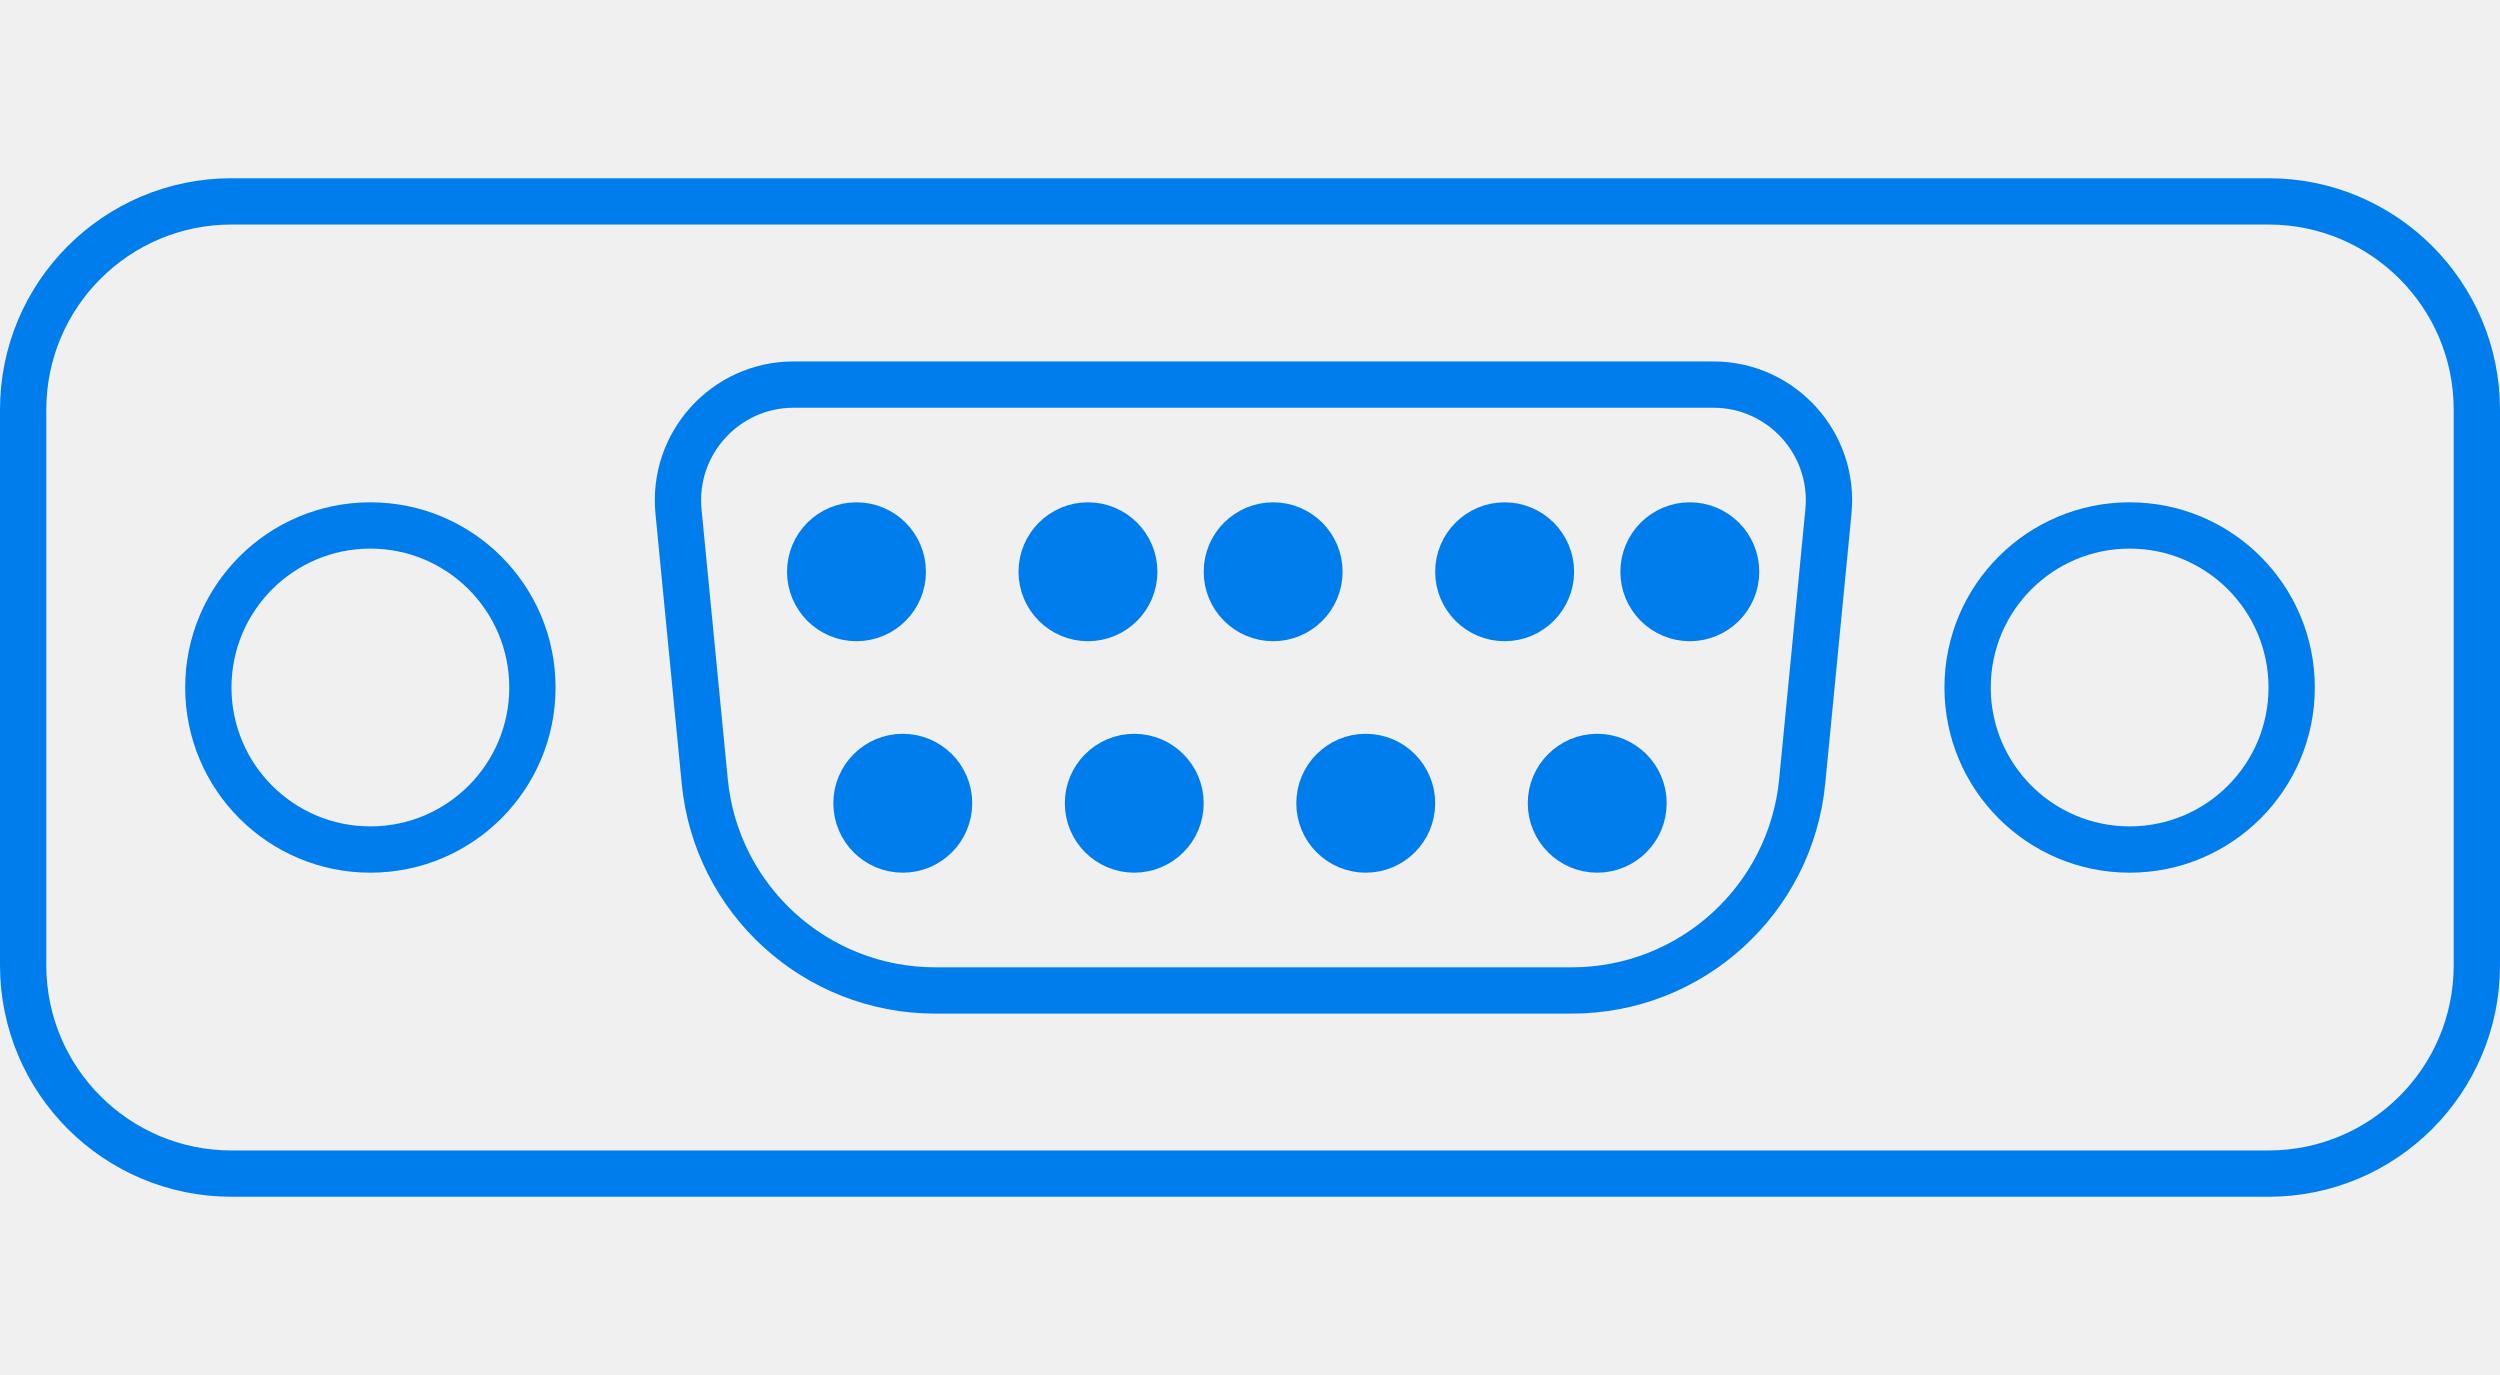
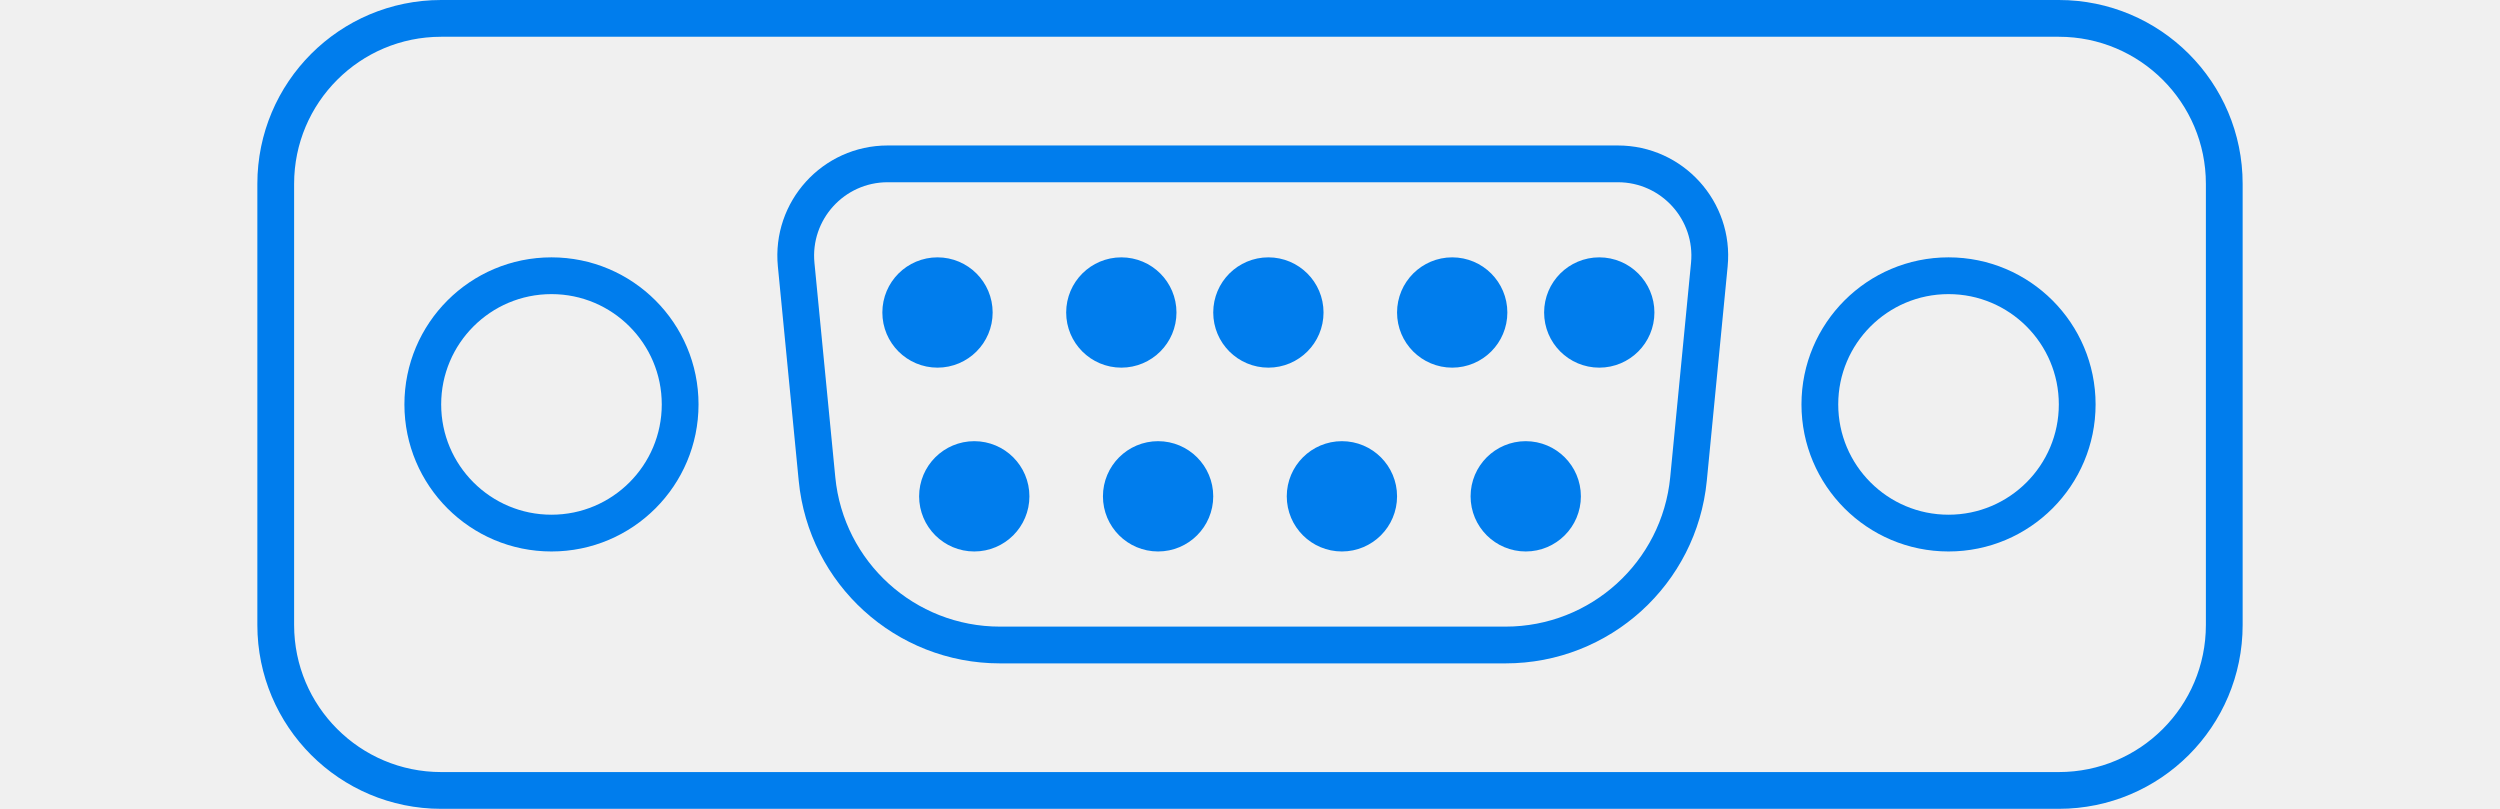
- <svg xmlns="http://www.w3.org/2000/svg" width="40" height="22" viewBox="0 0 54 22" fill="none">
+ <svg xmlns="http://www.w3.org/2000/svg" width="68" height="22" viewBox="0 0 54 22" fill="none">
  <rect x="0.5" y="0.5" width="53" height="21" rx="4.5" stroke="#007DED" />
  <circle cx="8" cy="11" r="3.5" stroke="#007DED" />
  <circle cx="46" cy="11" r="3.5" stroke="#007DED" />
  <mask id="path-4-inside-1" fill="white">
    <path fill-rule="evenodd" clip-rule="evenodd" d="M17.144 3.957C15.372 3.957 13.987 5.484 14.158 7.247L14.725 13.076C14.998 15.894 17.367 18.044 20.199 18.044H22.054H32.096H33.951C36.782 18.044 39.151 15.894 39.425 13.076L39.992 7.247C40.163 5.484 38.777 3.957 37.006 3.957H32.096H22.054H17.144Z" />
  </mask>
  <path d="M14.158 7.247L13.163 7.344L14.158 7.247ZM14.725 13.076L15.72 12.979L14.725 13.076ZM39.425 13.076L40.42 13.172V13.172L39.425 13.076ZM39.992 7.247L38.996 7.15V7.15L39.992 7.247ZM15.153 7.15C15.039 5.975 15.963 4.957 17.144 4.957V2.957C14.782 2.957 12.934 4.993 13.163 7.344L15.153 7.15ZM15.72 12.979L15.153 7.15L13.163 7.344L13.729 13.172L15.72 12.979ZM20.199 17.044C17.882 17.044 15.944 15.285 15.72 12.979L13.729 13.172C14.053 16.503 16.852 19.044 20.199 19.044V17.044ZM22.054 17.044H20.199V19.044H22.054V17.044ZM22.054 19.044H32.096V17.044H22.054V19.044ZM32.096 19.044H33.951V17.044H32.096V19.044ZM33.951 19.044C37.297 19.044 40.097 16.503 40.42 13.172L38.43 12.979C38.206 15.285 36.267 17.044 33.951 17.044V19.044ZM40.42 13.172L40.987 7.344L38.996 7.15L38.43 12.979L40.42 13.172ZM40.987 7.344C41.215 4.993 39.368 2.957 37.006 2.957V4.957C38.187 4.957 39.111 5.975 38.996 7.15L40.987 7.344ZM37.006 2.957H32.096V4.957H37.006V2.957ZM32.096 2.957H22.054V4.957H32.096V2.957ZM17.144 4.957H22.054V2.957H17.144V4.957Z" fill="#007DED" mask="url(#path-4-inside-1)" />
  <circle cx="18.5" cy="8.5" r="1" fill="#007DED" stroke="#007DED" />
  <circle cx="23.5" cy="8.5" r="1" fill="#007DED" stroke="#007DED" />
  <circle cx="27.5" cy="8.5" r="1" fill="#007DED" stroke="#007DED" />
  <circle cx="32.5" cy="8.5" r="1" fill="#007DED" stroke="#007DED" />
  <circle cx="19.5" cy="13.5" r="1" fill="#007DED" stroke="#007DED" />
  <circle cx="24.5" cy="13.5" r="1" fill="#007DED" stroke="#007DED" />
  <circle cx="29.5" cy="13.5" r="1" fill="#007DED" stroke="#007DED" />
  <circle cx="34.5" cy="13.5" r="1" fill="#007DED" stroke="#007DED" />
  <circle cx="36.5" cy="8.5" r="1" fill="#007DED" stroke="#007DED" />
</svg>
